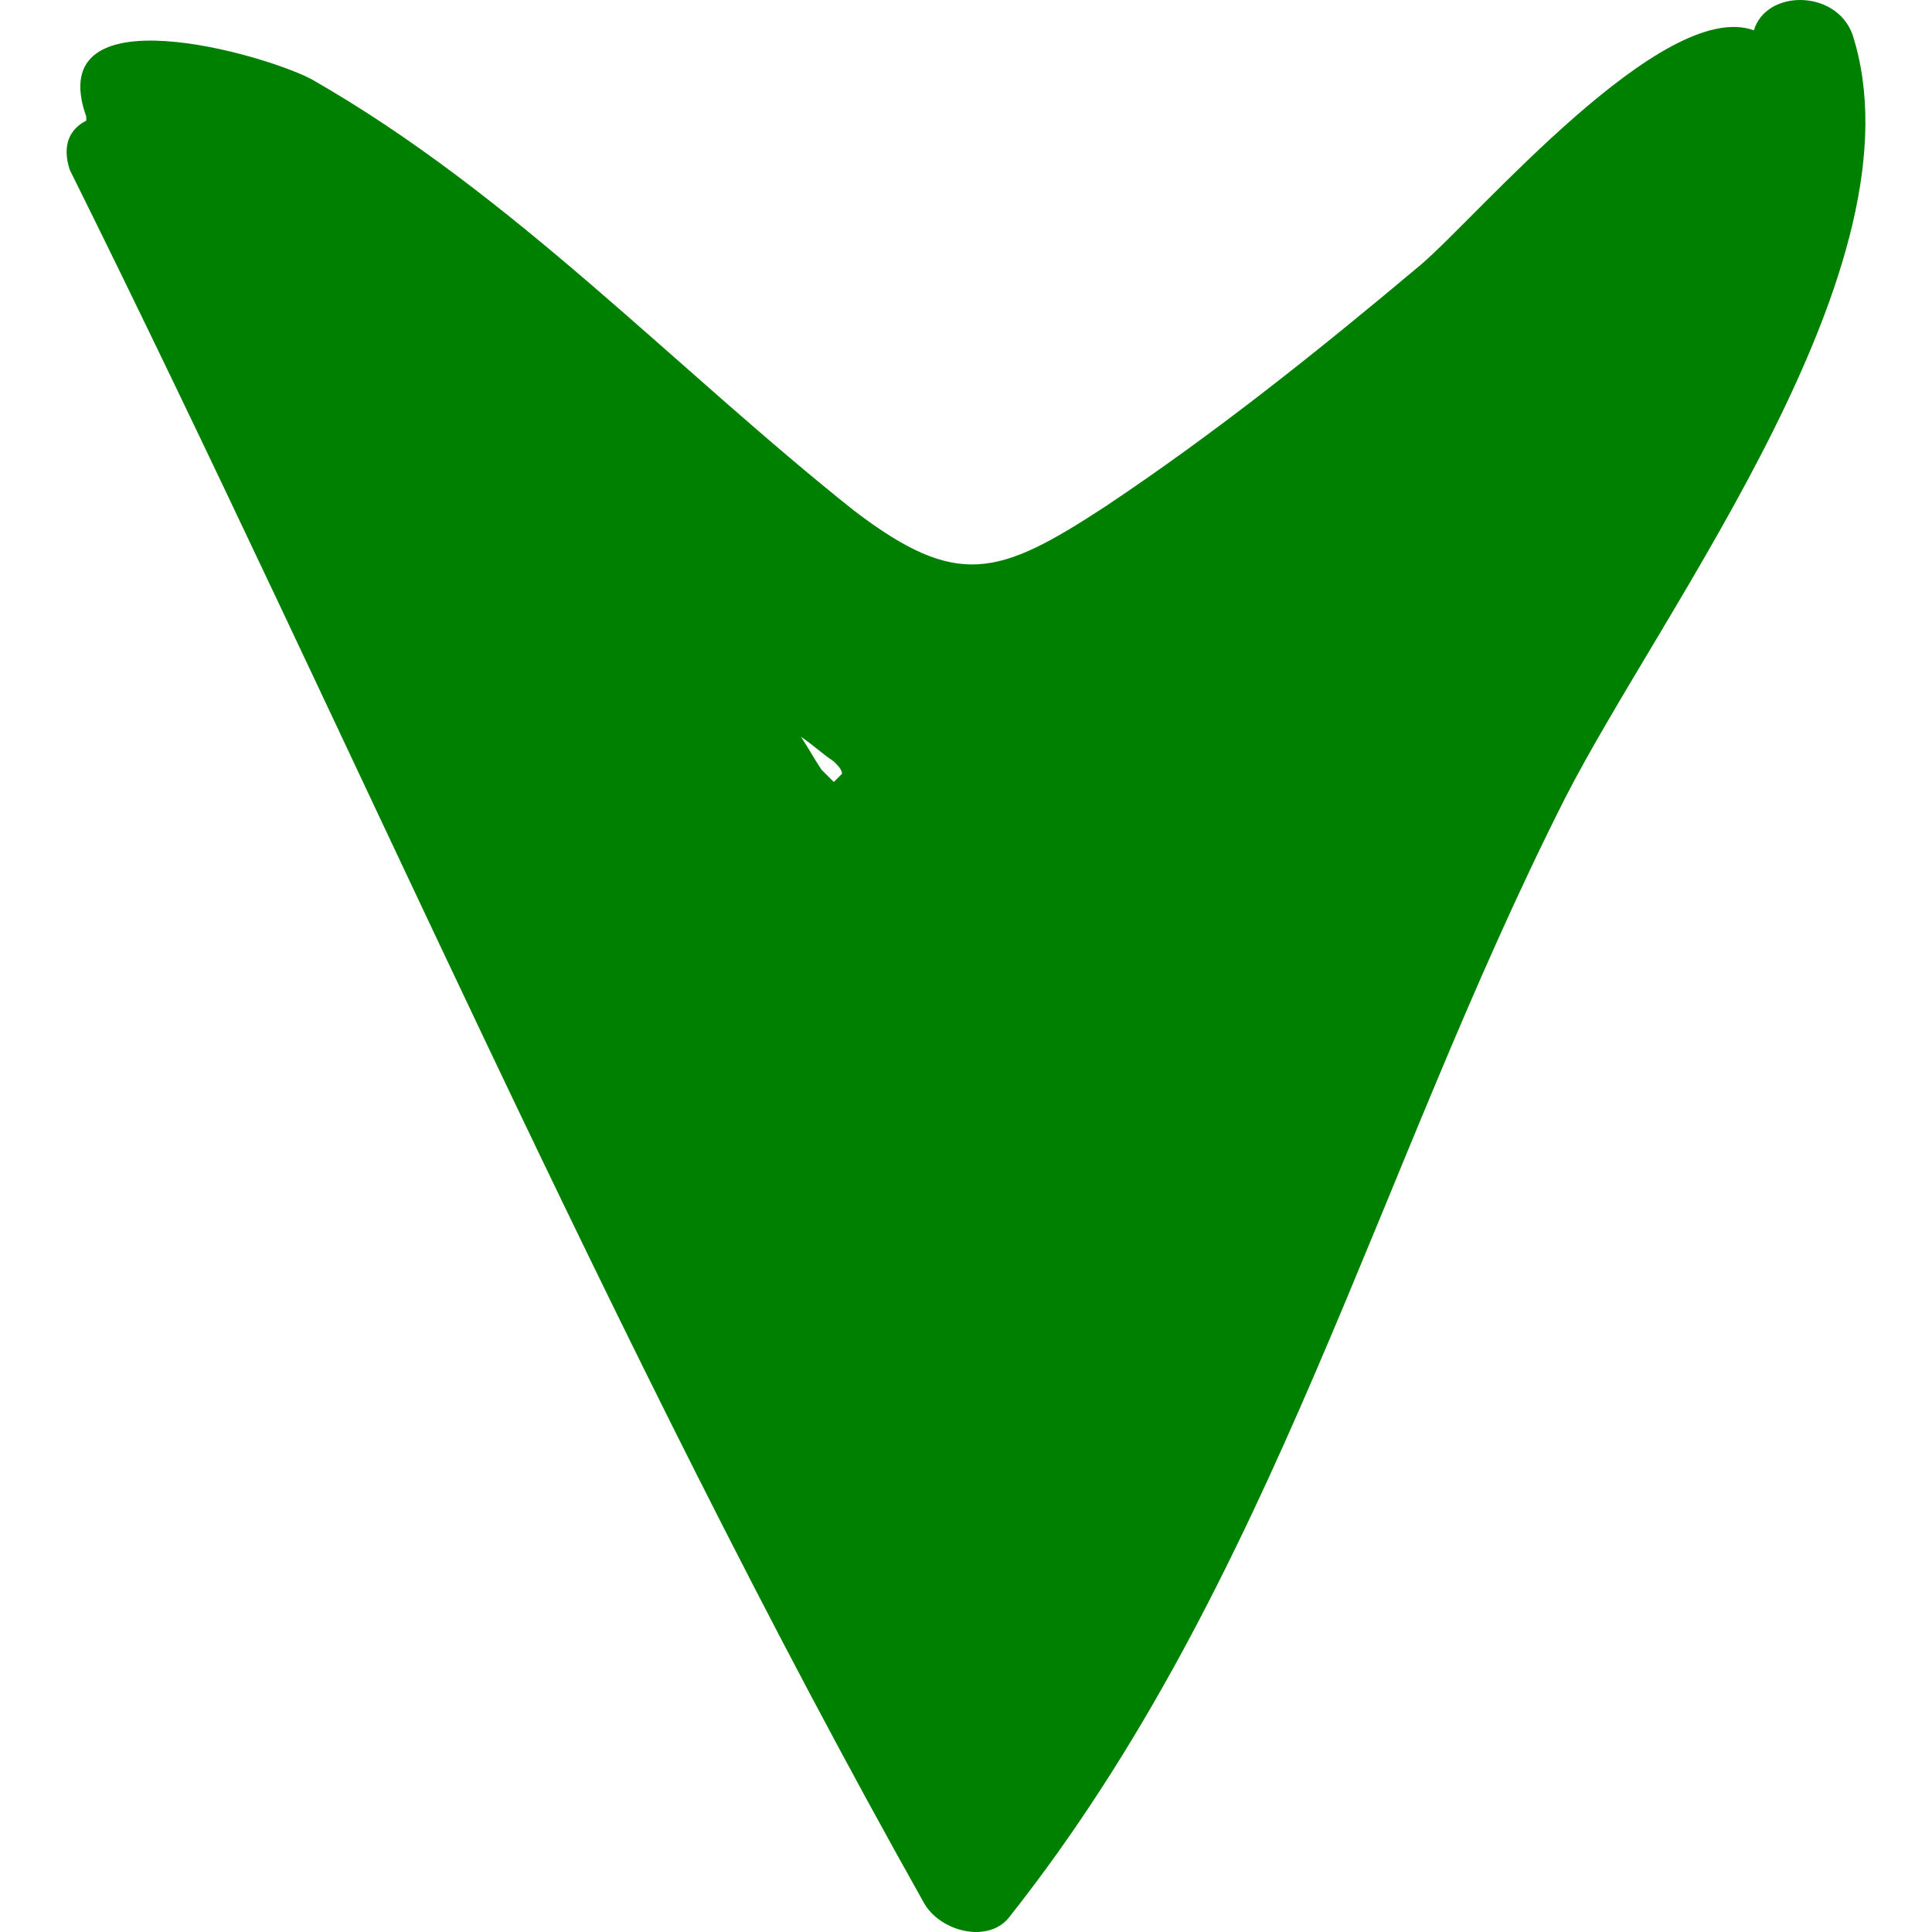
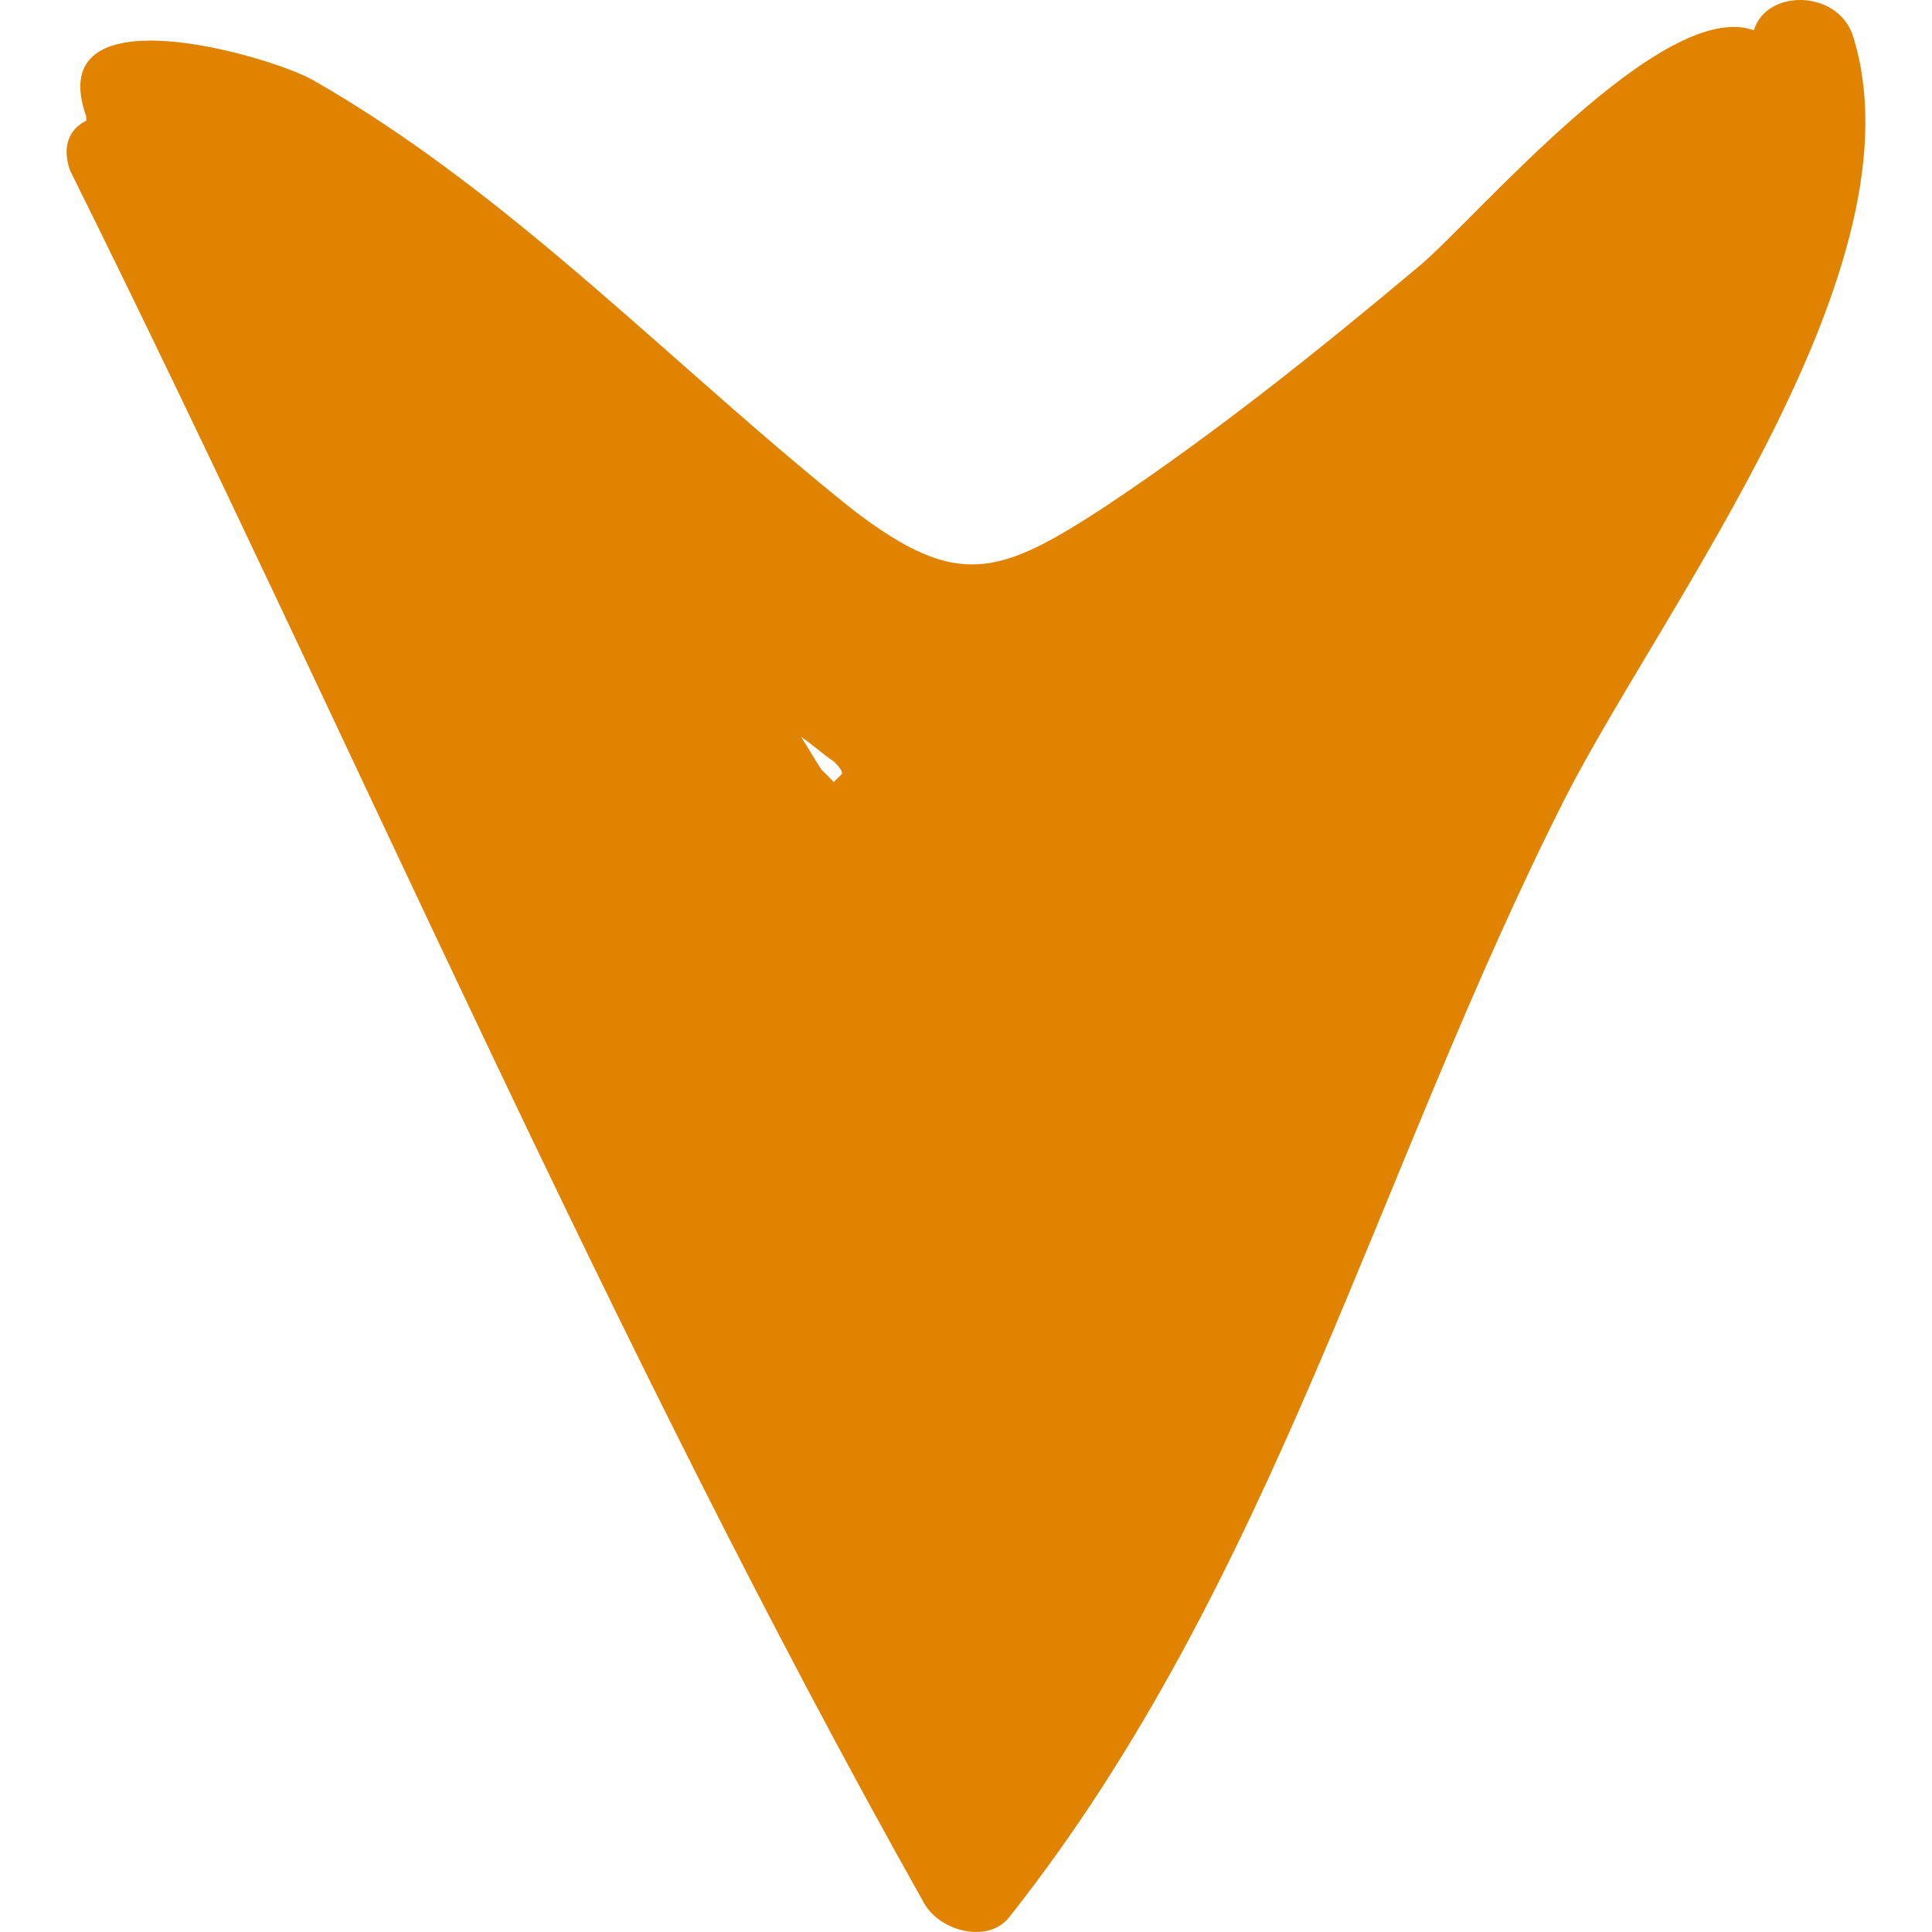
- <svg xmlns="http://www.w3.org/2000/svg" fill="green" version="1.1" id="Capa_1" width="800px" height="800px" viewBox="0 0 287.862 287.862" xml:space="preserve">
+ <svg xmlns="http://www.w3.org/2000/svg" fill="#df8300" version="1.1" id="Capa_1" width="800px" height="800px" viewBox="0 0 287.862 287.862" xml:space="preserve">
  <g>
    <path d="M276.012,5.128c-2.448-6.732-12.853-6.732-14.688-0.612l0,0C247.86-0.379,220.32,32.057,211.751,39.4   c-15.3,12.852-30.6,25.092-47.124,36.108c-15.911,10.404-22.032,12.24-37.332,0.612c-26.928-21.42-50.796-47.124-80.784-64.26   c-6.732-3.672-40.392-13.464-33.66,5.508c0,0,0,0,0,0.612c-2.448,1.224-3.672,3.672-2.448,7.344   c42.228,85.068,80.172,174.419,127.296,258.263c2.448,4.284,9.792,6.12,12.853,1.836c39.168-49.571,54.468-110.771,82.619-166.463   C247.86,90.197,287.028,39.4,276.012,5.128z M125.459,115.289c-0.612,0.612-0.612,0.612-1.224,1.224l0,0   c-0.612-0.612-1.224-1.224-1.836-1.836c-1.224-1.836-1.836-3.06-3.06-4.896c1.836,1.224,3.06,2.448,4.896,3.672   C124.847,114.064,125.459,114.677,125.459,115.289z" />
  </g>
</svg>
